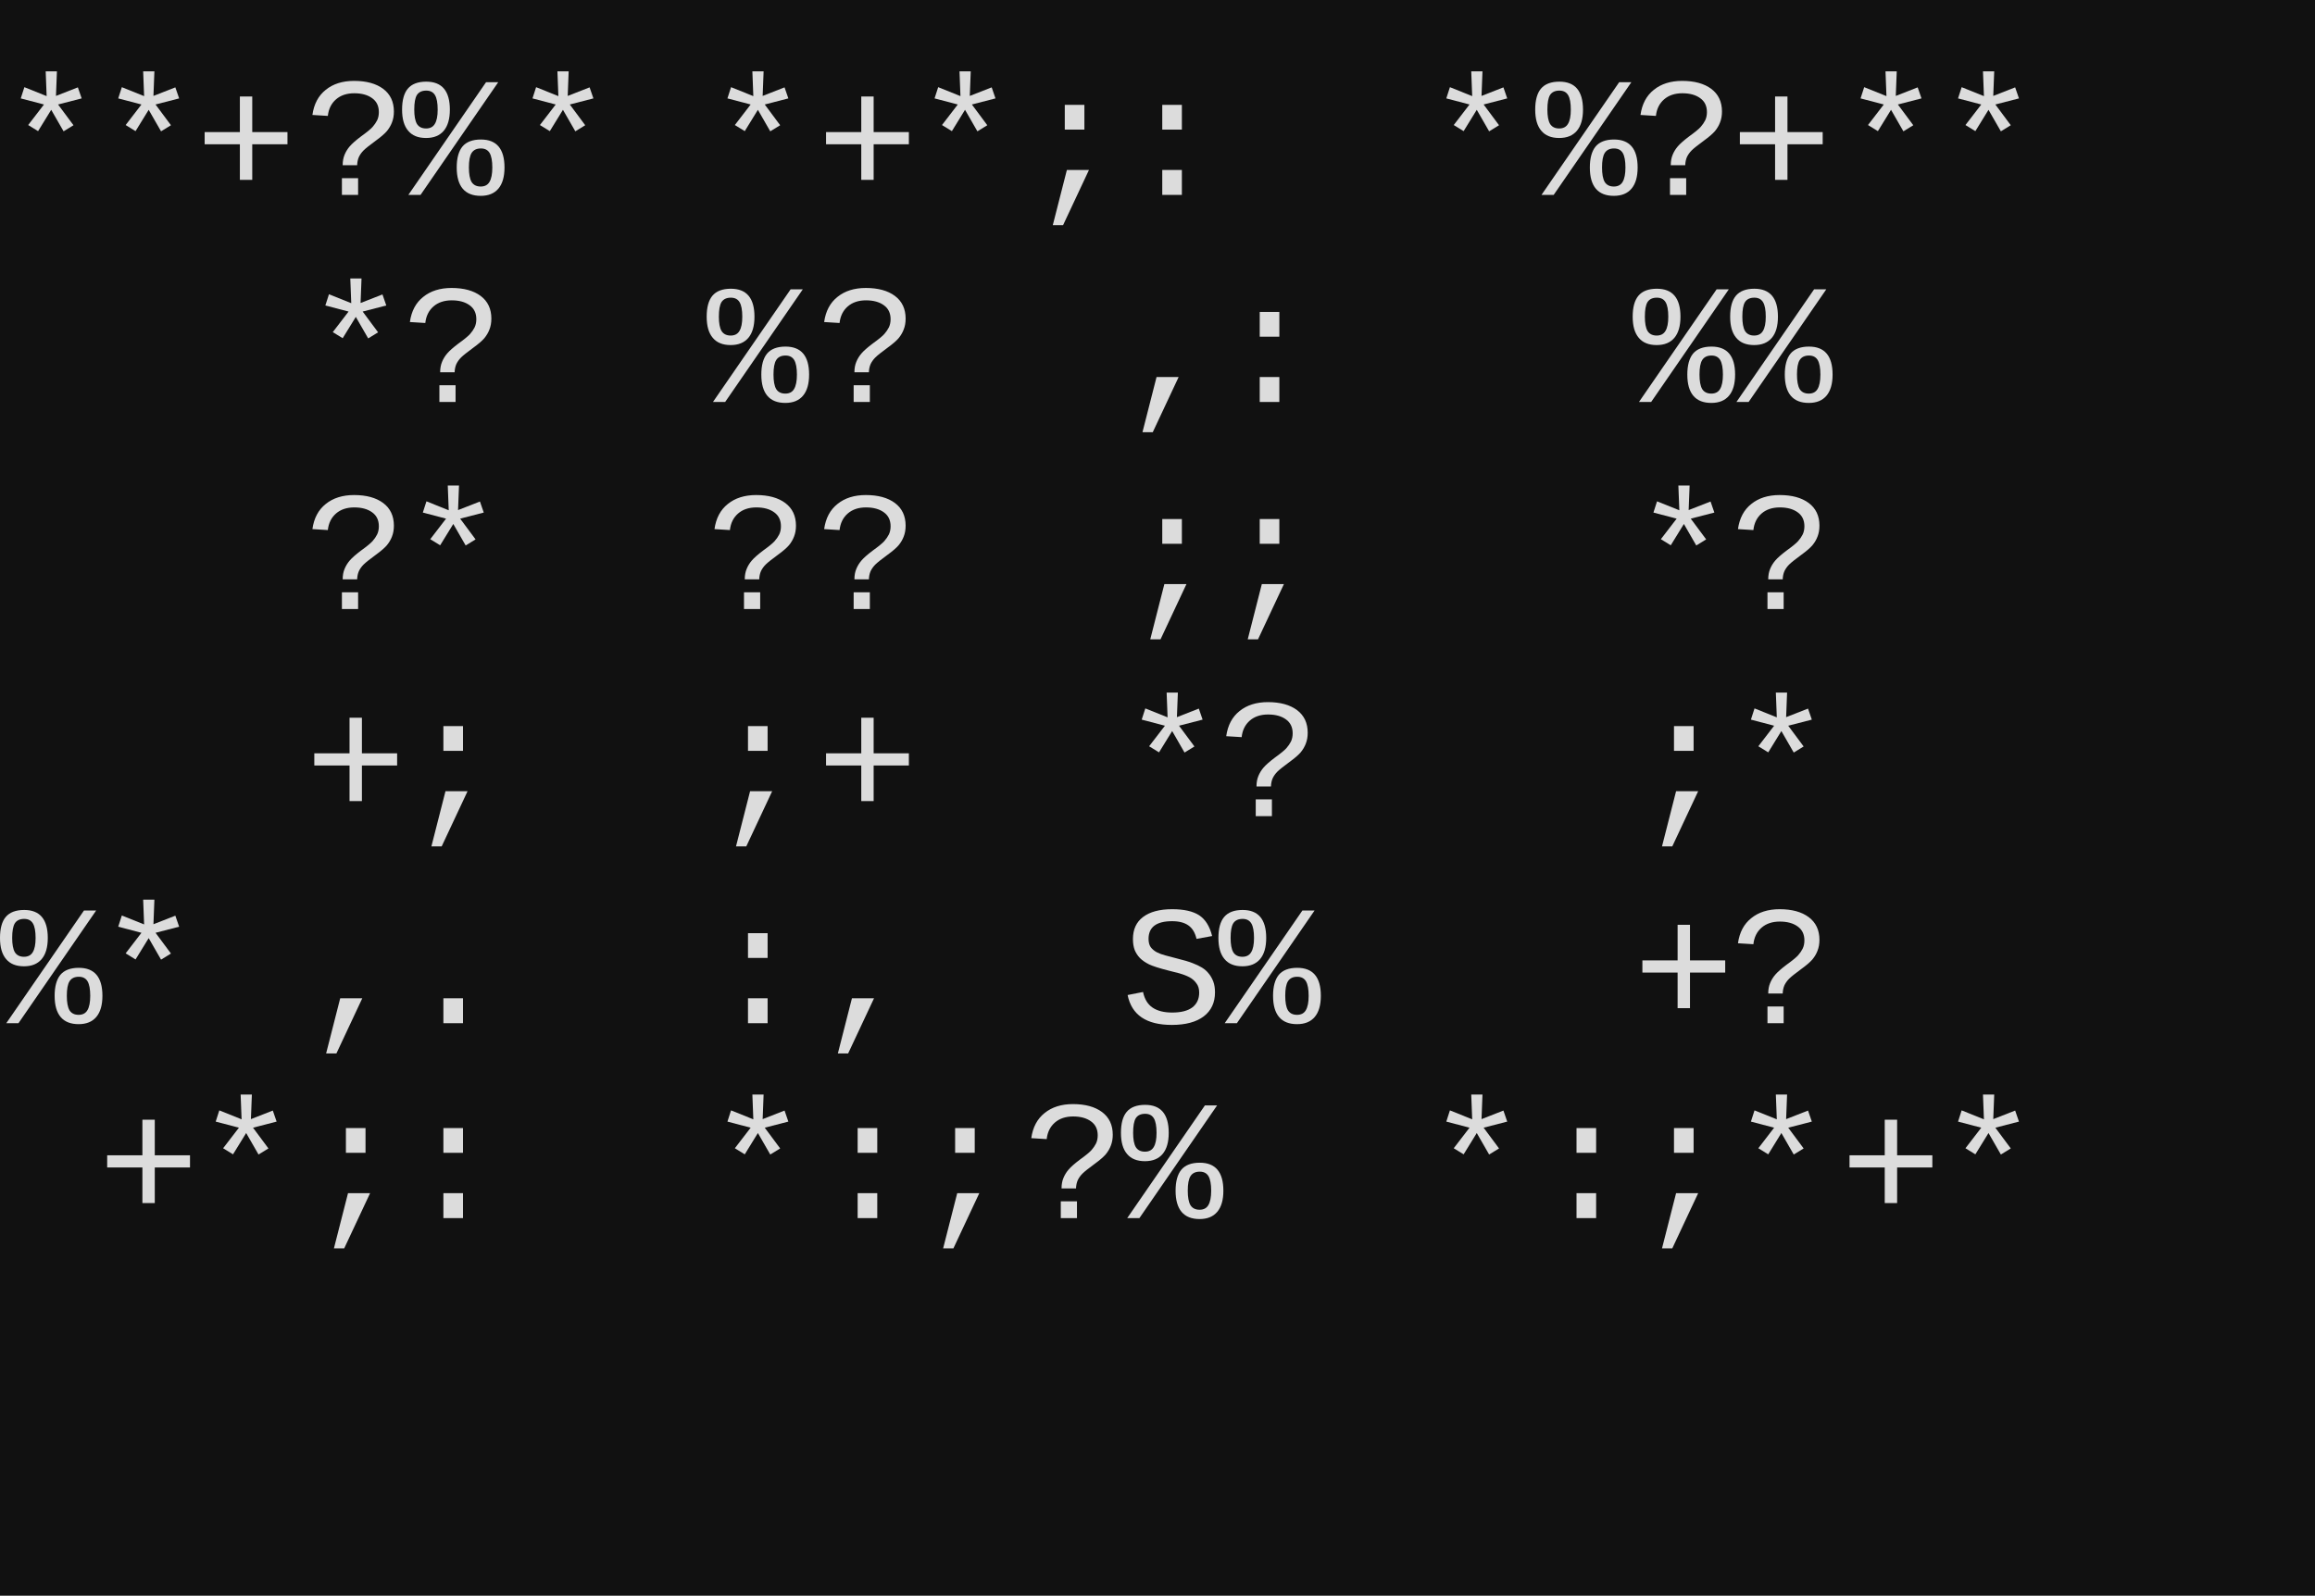
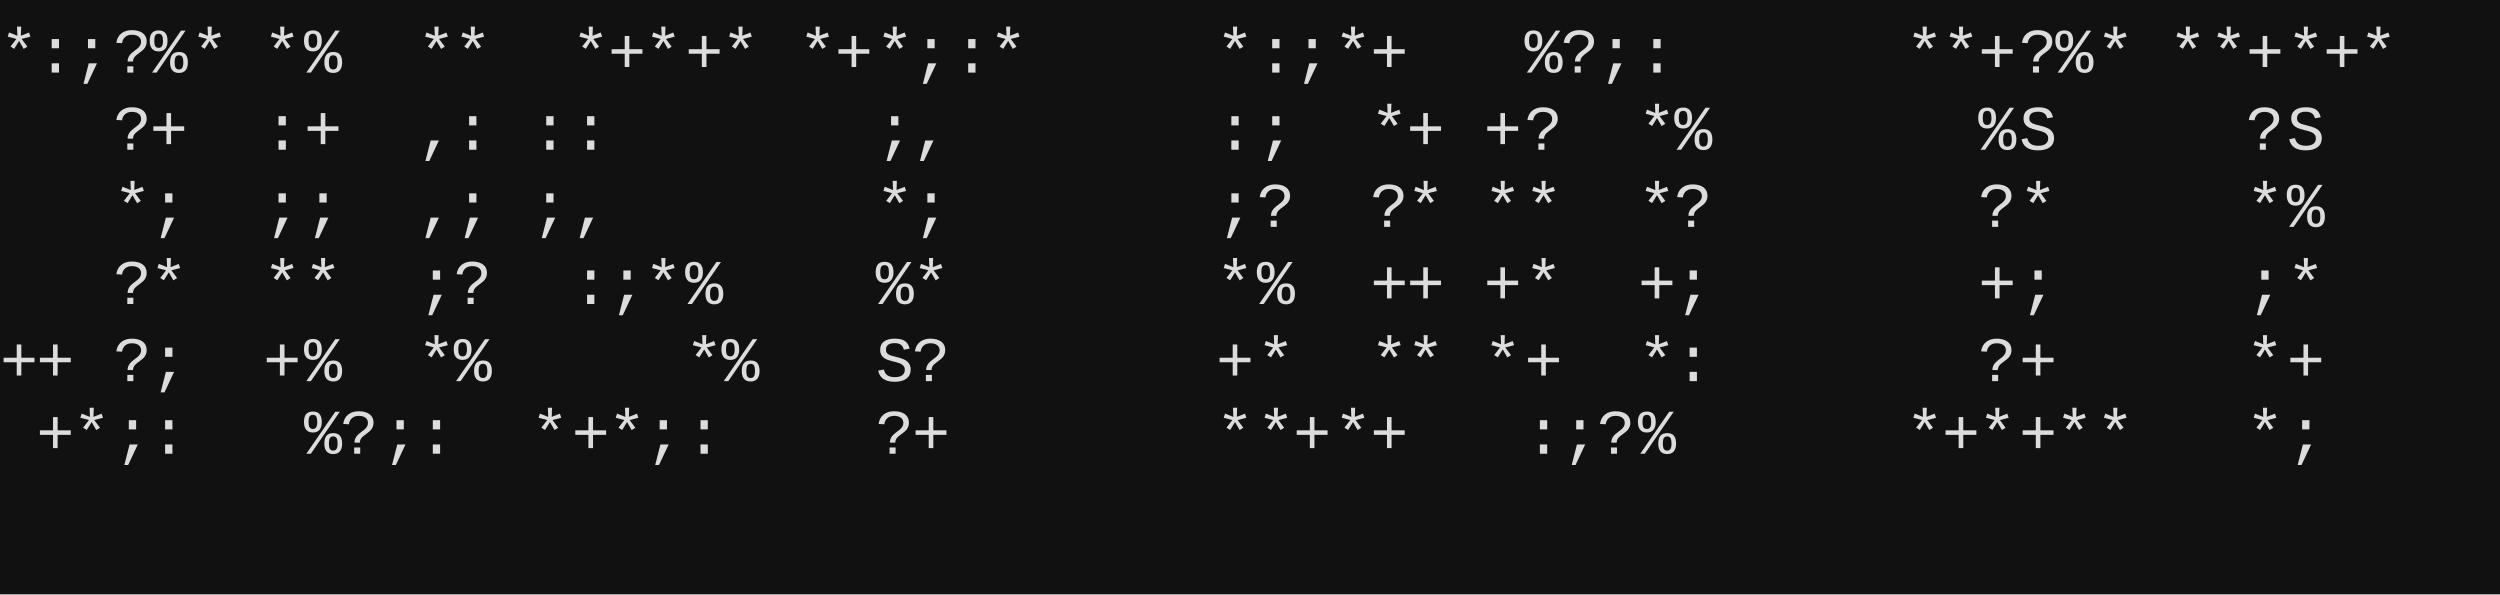
- <svg xmlns="http://www.w3.org/2000/svg" width="190" height="131">
-   <rect width="190" height="131" fill="#111111" />
+ <svg xmlns="http://www.w3.org/2000/svg" width="551" height="131">
+   <rect width="551" height="131" fill="#111111" />
  <text x="0" y="16" fill="#dcdcdc" font-size="14" font-family="Courier New, Courier, monospace">*</text>
-   <text x="8" y="16" fill="#dcdcdc" font-size="14" font-family="Courier New, Courier, monospace">*</text>
-   <text x="16" y="16" fill="#dcdcdc" font-size="14" font-family="Courier New, Courier, monospace">+</text>
+   <text x="8" y="16" fill="#dcdcdc" font-size="14" font-family="Courier New, Courier, monospace">:</text>
+   <text x="16" y="16" fill="#dcdcdc" font-size="14" font-family="Courier New, Courier, monospace">;</text>
  <text x="25" y="16" fill="#dcdcdc" font-size="14" font-family="Courier New, Courier, monospace">?</text>
  <text x="33" y="16" fill="#dcdcdc" font-size="14" font-family="Courier New, Courier, monospace">%</text>
  <text x="42" y="16" fill="#dcdcdc" font-size="14" font-family="Courier New, Courier, monospace">*</text>
  <text x="58" y="16" fill="#dcdcdc" font-size="14" font-family="Courier New, Courier, monospace">*</text>
-   <text x="67" y="16" fill="#dcdcdc" font-size="14" font-family="Courier New, Courier, monospace">+</text>
-   <text x="75" y="16" fill="#dcdcdc" font-size="14" font-family="Courier New, Courier, monospace">*</text>
-   <text x="84" y="16" fill="#dcdcdc" font-size="14" font-family="Courier New, Courier, monospace">;</text>
-   <text x="92" y="16" fill="#dcdcdc" font-size="14" font-family="Courier New, Courier, monospace">:</text>
-   <text x="117" y="16" fill="#dcdcdc" font-size="14" font-family="Courier New, Courier, monospace">*</text>
-   <text x="126" y="16" fill="#dcdcdc" font-size="14" font-family="Courier New, Courier, monospace">%</text>
-   <text x="134" y="16" fill="#dcdcdc" font-size="14" font-family="Courier New, Courier, monospace">?</text>
-   <text x="142" y="16" fill="#dcdcdc" font-size="14" font-family="Courier New, Courier, monospace">+</text>
-   <text x="151" y="16" fill="#dcdcdc" font-size="14" font-family="Courier New, Courier, monospace">*</text>
+   <text x="67" y="16" fill="#dcdcdc" font-size="14" font-family="Courier New, Courier, monospace">%</text>
+   <text x="92" y="16" fill="#dcdcdc" font-size="14" font-family="Courier New, Courier, monospace">*</text>
+   <text x="100" y="16" fill="#dcdcdc" font-size="14" font-family="Courier New, Courier, monospace">*</text>
+   <text x="126" y="16" fill="#dcdcdc" font-size="14" font-family="Courier New, Courier, monospace">*</text>
+   <text x="134" y="16" fill="#dcdcdc" font-size="14" font-family="Courier New, Courier, monospace">+</text>
+   <text x="142" y="16" fill="#dcdcdc" font-size="14" font-family="Courier New, Courier, monospace">*</text>
+   <text x="151" y="16" fill="#dcdcdc" font-size="14" font-family="Courier New, Courier, monospace">+</text>
  <text x="159" y="16" fill="#dcdcdc" font-size="14" font-family="Courier New, Courier, monospace">*</text>
-   <text x="25" y="33" fill="#dcdcdc" font-size="14" font-family="Courier New, Courier, monospace">*</text>
-   <text x="33" y="33" fill="#dcdcdc" font-size="14" font-family="Courier New, Courier, monospace">?</text>
-   <text x="58" y="33" fill="#dcdcdc" font-size="14" font-family="Courier New, Courier, monospace">%</text>
-   <text x="67" y="33" fill="#dcdcdc" font-size="14" font-family="Courier New, Courier, monospace">?</text>
+   <text x="176" y="16" fill="#dcdcdc" font-size="14" font-family="Courier New, Courier, monospace">*</text>
+   <text x="184" y="16" fill="#dcdcdc" font-size="14" font-family="Courier New, Courier, monospace">+</text>
+   <text x="193" y="16" fill="#dcdcdc" font-size="14" font-family="Courier New, Courier, monospace">*</text>
+   <text x="201" y="16" fill="#dcdcdc" font-size="14" font-family="Courier New, Courier, monospace">;</text>
+   <text x="210" y="16" fill="#dcdcdc" font-size="14" font-family="Courier New, Courier, monospace">:</text>
+   <text x="218" y="16" fill="#dcdcdc" font-size="14" font-family="Courier New, Courier, monospace">*</text>
+   <text x="268" y="16" fill="#dcdcdc" font-size="14" font-family="Courier New, Courier, monospace">*</text>
+   <text x="277" y="16" fill="#dcdcdc" font-size="14" font-family="Courier New, Courier, monospace">:</text>
+   <text x="285" y="16" fill="#dcdcdc" font-size="14" font-family="Courier New, Courier, monospace">;</text>
+   <text x="294" y="16" fill="#dcdcdc" font-size="14" font-family="Courier New, Courier, monospace">*</text>
+   <text x="302" y="16" fill="#dcdcdc" font-size="14" font-family="Courier New, Courier, monospace">+</text>
+   <text x="336" y="16" fill="#dcdcdc" font-size="14" font-family="Courier New, Courier, monospace">%</text>
+   <text x="344" y="16" fill="#dcdcdc" font-size="14" font-family="Courier New, Courier, monospace">?</text>
+   <text x="352" y="16" fill="#dcdcdc" font-size="14" font-family="Courier New, Courier, monospace">;</text>
+   <text x="361" y="16" fill="#dcdcdc" font-size="14" font-family="Courier New, Courier, monospace">:</text>
+   <text x="420" y="16" fill="#dcdcdc" font-size="14" font-family="Courier New, Courier, monospace">*</text>
+   <text x="428" y="16" fill="#dcdcdc" font-size="14" font-family="Courier New, Courier, monospace">*</text>
+   <text x="436" y="16" fill="#dcdcdc" font-size="14" font-family="Courier New, Courier, monospace">+</text>
+   <text x="445" y="16" fill="#dcdcdc" font-size="14" font-family="Courier New, Courier, monospace">?</text>
+   <text x="453" y="16" fill="#dcdcdc" font-size="14" font-family="Courier New, Courier, monospace">%</text>
+   <text x="462" y="16" fill="#dcdcdc" font-size="14" font-family="Courier New, Courier, monospace">*</text>
+   <text x="478" y="16" fill="#dcdcdc" font-size="14" font-family="Courier New, Courier, monospace">*</text>
+   <text x="487" y="16" fill="#dcdcdc" font-size="14" font-family="Courier New, Courier, monospace">*</text>
+   <text x="495" y="16" fill="#dcdcdc" font-size="14" font-family="Courier New, Courier, monospace">+</text>
+   <text x="504" y="16" fill="#dcdcdc" font-size="14" font-family="Courier New, Courier, monospace">*</text>
+   <text x="512" y="16" fill="#dcdcdc" font-size="14" font-family="Courier New, Courier, monospace">+</text>
+   <text x="520" y="16" fill="#dcdcdc" font-size="14" font-family="Courier New, Courier, monospace">*</text>
+   <text x="25" y="33" fill="#dcdcdc" font-size="14" font-family="Courier New, Courier, monospace">?</text>
+   <text x="33" y="33" fill="#dcdcdc" font-size="14" font-family="Courier New, Courier, monospace">+</text>
+   <text x="58" y="33" fill="#dcdcdc" font-size="14" font-family="Courier New, Courier, monospace">:</text>
+   <text x="67" y="33" fill="#dcdcdc" font-size="14" font-family="Courier New, Courier, monospace">+</text>
  <text x="92" y="33" fill="#dcdcdc" font-size="14" font-family="Courier New, Courier, monospace">,</text>
  <text x="100" y="33" fill="#dcdcdc" font-size="14" font-family="Courier New, Courier, monospace">:</text>
-   <text x="134" y="33" fill="#dcdcdc" font-size="14" font-family="Courier New, Courier, monospace">%</text>
-   <text x="142" y="33" fill="#dcdcdc" font-size="14" font-family="Courier New, Courier, monospace">%</text>
-   <text x="25" y="50" fill="#dcdcdc" font-size="14" font-family="Courier New, Courier, monospace">?</text>
-   <text x="33" y="50" fill="#dcdcdc" font-size="14" font-family="Courier New, Courier, monospace">*</text>
-   <text x="58" y="50" fill="#dcdcdc" font-size="14" font-family="Courier New, Courier, monospace">?</text>
-   <text x="67" y="50" fill="#dcdcdc" font-size="14" font-family="Courier New, Courier, monospace">?</text>
-   <text x="92" y="50" fill="#dcdcdc" font-size="14" font-family="Courier New, Courier, monospace">;</text>
+   <text x="117" y="33" fill="#dcdcdc" font-size="14" font-family="Courier New, Courier, monospace">:</text>
+   <text x="126" y="33" fill="#dcdcdc" font-size="14" font-family="Courier New, Courier, monospace">:</text>
+   <text x="193" y="33" fill="#dcdcdc" font-size="14" font-family="Courier New, Courier, monospace">;</text>
+   <text x="201" y="33" fill="#dcdcdc" font-size="14" font-family="Courier New, Courier, monospace">,</text>
+   <text x="268" y="33" fill="#dcdcdc" font-size="14" font-family="Courier New, Courier, monospace">:</text>
+   <text x="277" y="33" fill="#dcdcdc" font-size="14" font-family="Courier New, Courier, monospace">;</text>
+   <text x="302" y="33" fill="#dcdcdc" font-size="14" font-family="Courier New, Courier, monospace">*</text>
+   <text x="310" y="33" fill="#dcdcdc" font-size="14" font-family="Courier New, Courier, monospace">+</text>
+   <text x="327" y="33" fill="#dcdcdc" font-size="14" font-family="Courier New, Courier, monospace">+</text>
+   <text x="336" y="33" fill="#dcdcdc" font-size="14" font-family="Courier New, Courier, monospace">?</text>
+   <text x="361" y="33" fill="#dcdcdc" font-size="14" font-family="Courier New, Courier, monospace">*</text>
+   <text x="369" y="33" fill="#dcdcdc" font-size="14" font-family="Courier New, Courier, monospace">%</text>
+   <text x="436" y="33" fill="#dcdcdc" font-size="14" font-family="Courier New, Courier, monospace">%</text>
+   <text x="445" y="33" fill="#dcdcdc" font-size="14" font-family="Courier New, Courier, monospace">S</text>
+   <text x="495" y="33" fill="#dcdcdc" font-size="14" font-family="Courier New, Courier, monospace">?</text>
+   <text x="504" y="33" fill="#dcdcdc" font-size="14" font-family="Courier New, Courier, monospace">S</text>
+   <text x="25" y="50" fill="#dcdcdc" font-size="14" font-family="Courier New, Courier, monospace">*</text>
+   <text x="33" y="50" fill="#dcdcdc" font-size="14" font-family="Courier New, Courier, monospace">;</text>
+   <text x="58" y="50" fill="#dcdcdc" font-size="14" font-family="Courier New, Courier, monospace">;</text>
+   <text x="67" y="50" fill="#dcdcdc" font-size="14" font-family="Courier New, Courier, monospace">;</text>
+   <text x="92" y="50" fill="#dcdcdc" font-size="14" font-family="Courier New, Courier, monospace">,</text>
  <text x="100" y="50" fill="#dcdcdc" font-size="14" font-family="Courier New, Courier, monospace">;</text>
-   <text x="134" y="50" fill="#dcdcdc" font-size="14" font-family="Courier New, Courier, monospace">*</text>
-   <text x="142" y="50" fill="#dcdcdc" font-size="14" font-family="Courier New, Courier, monospace">?</text>
-   <text x="25" y="67" fill="#dcdcdc" font-size="14" font-family="Courier New, Courier, monospace">+</text>
-   <text x="33" y="67" fill="#dcdcdc" font-size="14" font-family="Courier New, Courier, monospace">;</text>
-   <text x="58" y="67" fill="#dcdcdc" font-size="14" font-family="Courier New, Courier, monospace">;</text>
-   <text x="67" y="67" fill="#dcdcdc" font-size="14" font-family="Courier New, Courier, monospace">+</text>
-   <text x="92" y="67" fill="#dcdcdc" font-size="14" font-family="Courier New, Courier, monospace">*</text>
+   <text x="117" y="50" fill="#dcdcdc" font-size="14" font-family="Courier New, Courier, monospace">;</text>
+   <text x="126" y="50" fill="#dcdcdc" font-size="14" font-family="Courier New, Courier, monospace">,</text>
+   <text x="193" y="50" fill="#dcdcdc" font-size="14" font-family="Courier New, Courier, monospace">*</text>
+   <text x="201" y="50" fill="#dcdcdc" font-size="14" font-family="Courier New, Courier, monospace">;</text>
+   <text x="268" y="50" fill="#dcdcdc" font-size="14" font-family="Courier New, Courier, monospace">;</text>
+   <text x="277" y="50" fill="#dcdcdc" font-size="14" font-family="Courier New, Courier, monospace">?</text>
+   <text x="302" y="50" fill="#dcdcdc" font-size="14" font-family="Courier New, Courier, monospace">?</text>
+   <text x="310" y="50" fill="#dcdcdc" font-size="14" font-family="Courier New, Courier, monospace">*</text>
+   <text x="327" y="50" fill="#dcdcdc" font-size="14" font-family="Courier New, Courier, monospace">*</text>
+   <text x="336" y="50" fill="#dcdcdc" font-size="14" font-family="Courier New, Courier, monospace">*</text>
+   <text x="361" y="50" fill="#dcdcdc" font-size="14" font-family="Courier New, Courier, monospace">*</text>
+   <text x="369" y="50" fill="#dcdcdc" font-size="14" font-family="Courier New, Courier, monospace">?</text>
+   <text x="436" y="50" fill="#dcdcdc" font-size="14" font-family="Courier New, Courier, monospace">?</text>
+   <text x="445" y="50" fill="#dcdcdc" font-size="14" font-family="Courier New, Courier, monospace">*</text>
+   <text x="495" y="50" fill="#dcdcdc" font-size="14" font-family="Courier New, Courier, monospace">*</text>
+   <text x="504" y="50" fill="#dcdcdc" font-size="14" font-family="Courier New, Courier, monospace">%</text>
+   <text x="25" y="67" fill="#dcdcdc" font-size="14" font-family="Courier New, Courier, monospace">?</text>
+   <text x="33" y="67" fill="#dcdcdc" font-size="14" font-family="Courier New, Courier, monospace">*</text>
+   <text x="58" y="67" fill="#dcdcdc" font-size="14" font-family="Courier New, Courier, monospace">*</text>
+   <text x="67" y="67" fill="#dcdcdc" font-size="14" font-family="Courier New, Courier, monospace">*</text>
+   <text x="92" y="67" fill="#dcdcdc" font-size="14" font-family="Courier New, Courier, monospace">;</text>
  <text x="100" y="67" fill="#dcdcdc" font-size="14" font-family="Courier New, Courier, monospace">?</text>
+   <text x="126" y="67" fill="#dcdcdc" font-size="14" font-family="Courier New, Courier, monospace">:</text>
  <text x="134" y="67" fill="#dcdcdc" font-size="14" font-family="Courier New, Courier, monospace">;</text>
  <text x="142" y="67" fill="#dcdcdc" font-size="14" font-family="Courier New, Courier, monospace">*</text>
-   <text x="0" y="84" fill="#dcdcdc" font-size="14" font-family="Courier New, Courier, monospace">%</text>
-   <text x="8" y="84" fill="#dcdcdc" font-size="14" font-family="Courier New, Courier, monospace">*</text>
-   <text x="25" y="84" fill="#dcdcdc" font-size="14" font-family="Courier New, Courier, monospace">,</text>
-   <text x="33" y="84" fill="#dcdcdc" font-size="14" font-family="Courier New, Courier, monospace">.</text>
-   <text x="58" y="84" fill="#dcdcdc" font-size="14" font-family="Courier New, Courier, monospace">:</text>
-   <text x="67" y="84" fill="#dcdcdc" font-size="14" font-family="Courier New, Courier, monospace">,</text>
-   <text x="92" y="84" fill="#dcdcdc" font-size="14" font-family="Courier New, Courier, monospace">S</text>
+   <text x="151" y="67" fill="#dcdcdc" font-size="14" font-family="Courier New, Courier, monospace">%</text>
+   <text x="193" y="67" fill="#dcdcdc" font-size="14" font-family="Courier New, Courier, monospace">%</text>
+   <text x="201" y="67" fill="#dcdcdc" font-size="14" font-family="Courier New, Courier, monospace">*</text>
+   <text x="268" y="67" fill="#dcdcdc" font-size="14" font-family="Courier New, Courier, monospace">*</text>
+   <text x="277" y="67" fill="#dcdcdc" font-size="14" font-family="Courier New, Courier, monospace">%</text>
+   <text x="302" y="67" fill="#dcdcdc" font-size="14" font-family="Courier New, Courier, monospace">+</text>
+   <text x="310" y="67" fill="#dcdcdc" font-size="14" font-family="Courier New, Courier, monospace">+</text>
+   <text x="327" y="67" fill="#dcdcdc" font-size="14" font-family="Courier New, Courier, monospace">+</text>
+   <text x="336" y="67" fill="#dcdcdc" font-size="14" font-family="Courier New, Courier, monospace">*</text>
+   <text x="361" y="67" fill="#dcdcdc" font-size="14" font-family="Courier New, Courier, monospace">+</text>
+   <text x="369" y="67" fill="#dcdcdc" font-size="14" font-family="Courier New, Courier, monospace">;</text>
+   <text x="436" y="67" fill="#dcdcdc" font-size="14" font-family="Courier New, Courier, monospace">+</text>
+   <text x="445" y="67" fill="#dcdcdc" font-size="14" font-family="Courier New, Courier, monospace">;</text>
+   <text x="495" y="67" fill="#dcdcdc" font-size="14" font-family="Courier New, Courier, monospace">;</text>
+   <text x="504" y="67" fill="#dcdcdc" font-size="14" font-family="Courier New, Courier, monospace">*</text>
+   <text x="0" y="84" fill="#dcdcdc" font-size="14" font-family="Courier New, Courier, monospace">+</text>
+   <text x="8" y="84" fill="#dcdcdc" font-size="14" font-family="Courier New, Courier, monospace">+</text>
+   <text x="25" y="84" fill="#dcdcdc" font-size="14" font-family="Courier New, Courier, monospace">?</text>
+   <text x="33" y="84" fill="#dcdcdc" font-size="14" font-family="Courier New, Courier, monospace">;</text>
+   <text x="58" y="84" fill="#dcdcdc" font-size="14" font-family="Courier New, Courier, monospace">+</text>
+   <text x="67" y="84" fill="#dcdcdc" font-size="14" font-family="Courier New, Courier, monospace">%</text>
+   <text x="92" y="84" fill="#dcdcdc" font-size="14" font-family="Courier New, Courier, monospace">*</text>
  <text x="100" y="84" fill="#dcdcdc" font-size="14" font-family="Courier New, Courier, monospace">%</text>
-   <text x="134" y="84" fill="#dcdcdc" font-size="14" font-family="Courier New, Courier, monospace">+</text>
-   <text x="142" y="84" fill="#dcdcdc" font-size="14" font-family="Courier New, Courier, monospace">?</text>
+   <text x="151" y="84" fill="#dcdcdc" font-size="14" font-family="Courier New, Courier, monospace">*</text>
+   <text x="159" y="84" fill="#dcdcdc" font-size="14" font-family="Courier New, Courier, monospace">%</text>
+   <text x="193" y="84" fill="#dcdcdc" font-size="14" font-family="Courier New, Courier, monospace">S</text>
+   <text x="201" y="84" fill="#dcdcdc" font-size="14" font-family="Courier New, Courier, monospace">?</text>
+   <text x="268" y="84" fill="#dcdcdc" font-size="14" font-family="Courier New, Courier, monospace">+</text>
+   <text x="277" y="84" fill="#dcdcdc" font-size="14" font-family="Courier New, Courier, monospace">*</text>
+   <text x="302" y="84" fill="#dcdcdc" font-size="14" font-family="Courier New, Courier, monospace">*</text>
+   <text x="310" y="84" fill="#dcdcdc" font-size="14" font-family="Courier New, Courier, monospace">*</text>
+   <text x="327" y="84" fill="#dcdcdc" font-size="14" font-family="Courier New, Courier, monospace">*</text>
+   <text x="336" y="84" fill="#dcdcdc" font-size="14" font-family="Courier New, Courier, monospace">+</text>
+   <text x="361" y="84" fill="#dcdcdc" font-size="14" font-family="Courier New, Courier, monospace">*</text>
+   <text x="369" y="84" fill="#dcdcdc" font-size="14" font-family="Courier New, Courier, monospace">:</text>
+   <text x="436" y="84" fill="#dcdcdc" font-size="14" font-family="Courier New, Courier, monospace">?</text>
+   <text x="445" y="84" fill="#dcdcdc" font-size="14" font-family="Courier New, Courier, monospace">+</text>
+   <text x="495" y="84" fill="#dcdcdc" font-size="14" font-family="Courier New, Courier, monospace">*</text>
+   <text x="504" y="84" fill="#dcdcdc" font-size="14" font-family="Courier New, Courier, monospace">+</text>
  <text x="8" y="100" fill="#dcdcdc" font-size="14" font-family="Courier New, Courier, monospace">+</text>
  <text x="16" y="100" fill="#dcdcdc" font-size="14" font-family="Courier New, Courier, monospace">*</text>
  <text x="25" y="100" fill="#dcdcdc" font-size="14" font-family="Courier New, Courier, monospace">;</text>
  <text x="33" y="100" fill="#dcdcdc" font-size="14" font-family="Courier New, Courier, monospace">:</text>
-   <text x="58" y="100" fill="#dcdcdc" font-size="14" font-family="Courier New, Courier, monospace">*</text>
-   <text x="67" y="100" fill="#dcdcdc" font-size="14" font-family="Courier New, Courier, monospace">:</text>
-   <text x="75" y="100" fill="#dcdcdc" font-size="14" font-family="Courier New, Courier, monospace">;</text>
-   <text x="84" y="100" fill="#dcdcdc" font-size="14" font-family="Courier New, Courier, monospace">?</text>
-   <text x="92" y="100" fill="#dcdcdc" font-size="14" font-family="Courier New, Courier, monospace">%</text>
+   <text x="67" y="100" fill="#dcdcdc" font-size="14" font-family="Courier New, Courier, monospace">%</text>
+   <text x="75" y="100" fill="#dcdcdc" font-size="14" font-family="Courier New, Courier, monospace">?</text>
+   <text x="84" y="100" fill="#dcdcdc" font-size="14" font-family="Courier New, Courier, monospace">;</text>
+   <text x="92" y="100" fill="#dcdcdc" font-size="14" font-family="Courier New, Courier, monospace">:</text>
  <text x="117" y="100" fill="#dcdcdc" font-size="14" font-family="Courier New, Courier, monospace">*</text>
-   <text x="126" y="100" fill="#dcdcdc" font-size="14" font-family="Courier New, Courier, monospace">:</text>
-   <text x="134" y="100" fill="#dcdcdc" font-size="14" font-family="Courier New, Courier, monospace">;</text>
-   <text x="142" y="100" fill="#dcdcdc" font-size="14" font-family="Courier New, Courier, monospace">*</text>
-   <text x="151" y="100" fill="#dcdcdc" font-size="14" font-family="Courier New, Courier, monospace">+</text>
-   <text x="159" y="100" fill="#dcdcdc" font-size="14" font-family="Courier New, Courier, monospace">*</text>
+   <text x="126" y="100" fill="#dcdcdc" font-size="14" font-family="Courier New, Courier, monospace">+</text>
+   <text x="134" y="100" fill="#dcdcdc" font-size="14" font-family="Courier New, Courier, monospace">*</text>
+   <text x="142" y="100" fill="#dcdcdc" font-size="14" font-family="Courier New, Courier, monospace">;</text>
+   <text x="151" y="100" fill="#dcdcdc" font-size="14" font-family="Courier New, Courier, monospace">:</text>
+   <text x="193" y="100" fill="#dcdcdc" font-size="14" font-family="Courier New, Courier, monospace">?</text>
+   <text x="201" y="100" fill="#dcdcdc" font-size="14" font-family="Courier New, Courier, monospace">+</text>
+   <text x="268" y="100" fill="#dcdcdc" font-size="14" font-family="Courier New, Courier, monospace">*</text>
+   <text x="277" y="100" fill="#dcdcdc" font-size="14" font-family="Courier New, Courier, monospace">*</text>
+   <text x="285" y="100" fill="#dcdcdc" font-size="14" font-family="Courier New, Courier, monospace">+</text>
+   <text x="294" y="100" fill="#dcdcdc" font-size="14" font-family="Courier New, Courier, monospace">*</text>
+   <text x="302" y="100" fill="#dcdcdc" font-size="14" font-family="Courier New, Courier, monospace">+</text>
+   <text x="336" y="100" fill="#dcdcdc" font-size="14" font-family="Courier New, Courier, monospace">:</text>
+   <text x="344" y="100" fill="#dcdcdc" font-size="14" font-family="Courier New, Courier, monospace">;</text>
+   <text x="352" y="100" fill="#dcdcdc" font-size="14" font-family="Courier New, Courier, monospace">?</text>
+   <text x="361" y="100" fill="#dcdcdc" font-size="14" font-family="Courier New, Courier, monospace">%</text>
+   <text x="420" y="100" fill="#dcdcdc" font-size="14" font-family="Courier New, Courier, monospace">*</text>
+   <text x="428" y="100" fill="#dcdcdc" font-size="14" font-family="Courier New, Courier, monospace">+</text>
+   <text x="436" y="100" fill="#dcdcdc" font-size="14" font-family="Courier New, Courier, monospace">*</text>
+   <text x="445" y="100" fill="#dcdcdc" font-size="14" font-family="Courier New, Courier, monospace">+</text>
+   <text x="453" y="100" fill="#dcdcdc" font-size="14" font-family="Courier New, Courier, monospace">*</text>
+   <text x="462" y="100" fill="#dcdcdc" font-size="14" font-family="Courier New, Courier, monospace">*</text>
+   <text x="495" y="100" fill="#dcdcdc" font-size="14" font-family="Courier New, Courier, monospace">*</text>
+   <text x="504" y="100" fill="#dcdcdc" font-size="14" font-family="Courier New, Courier, monospace">;</text>
</svg>
